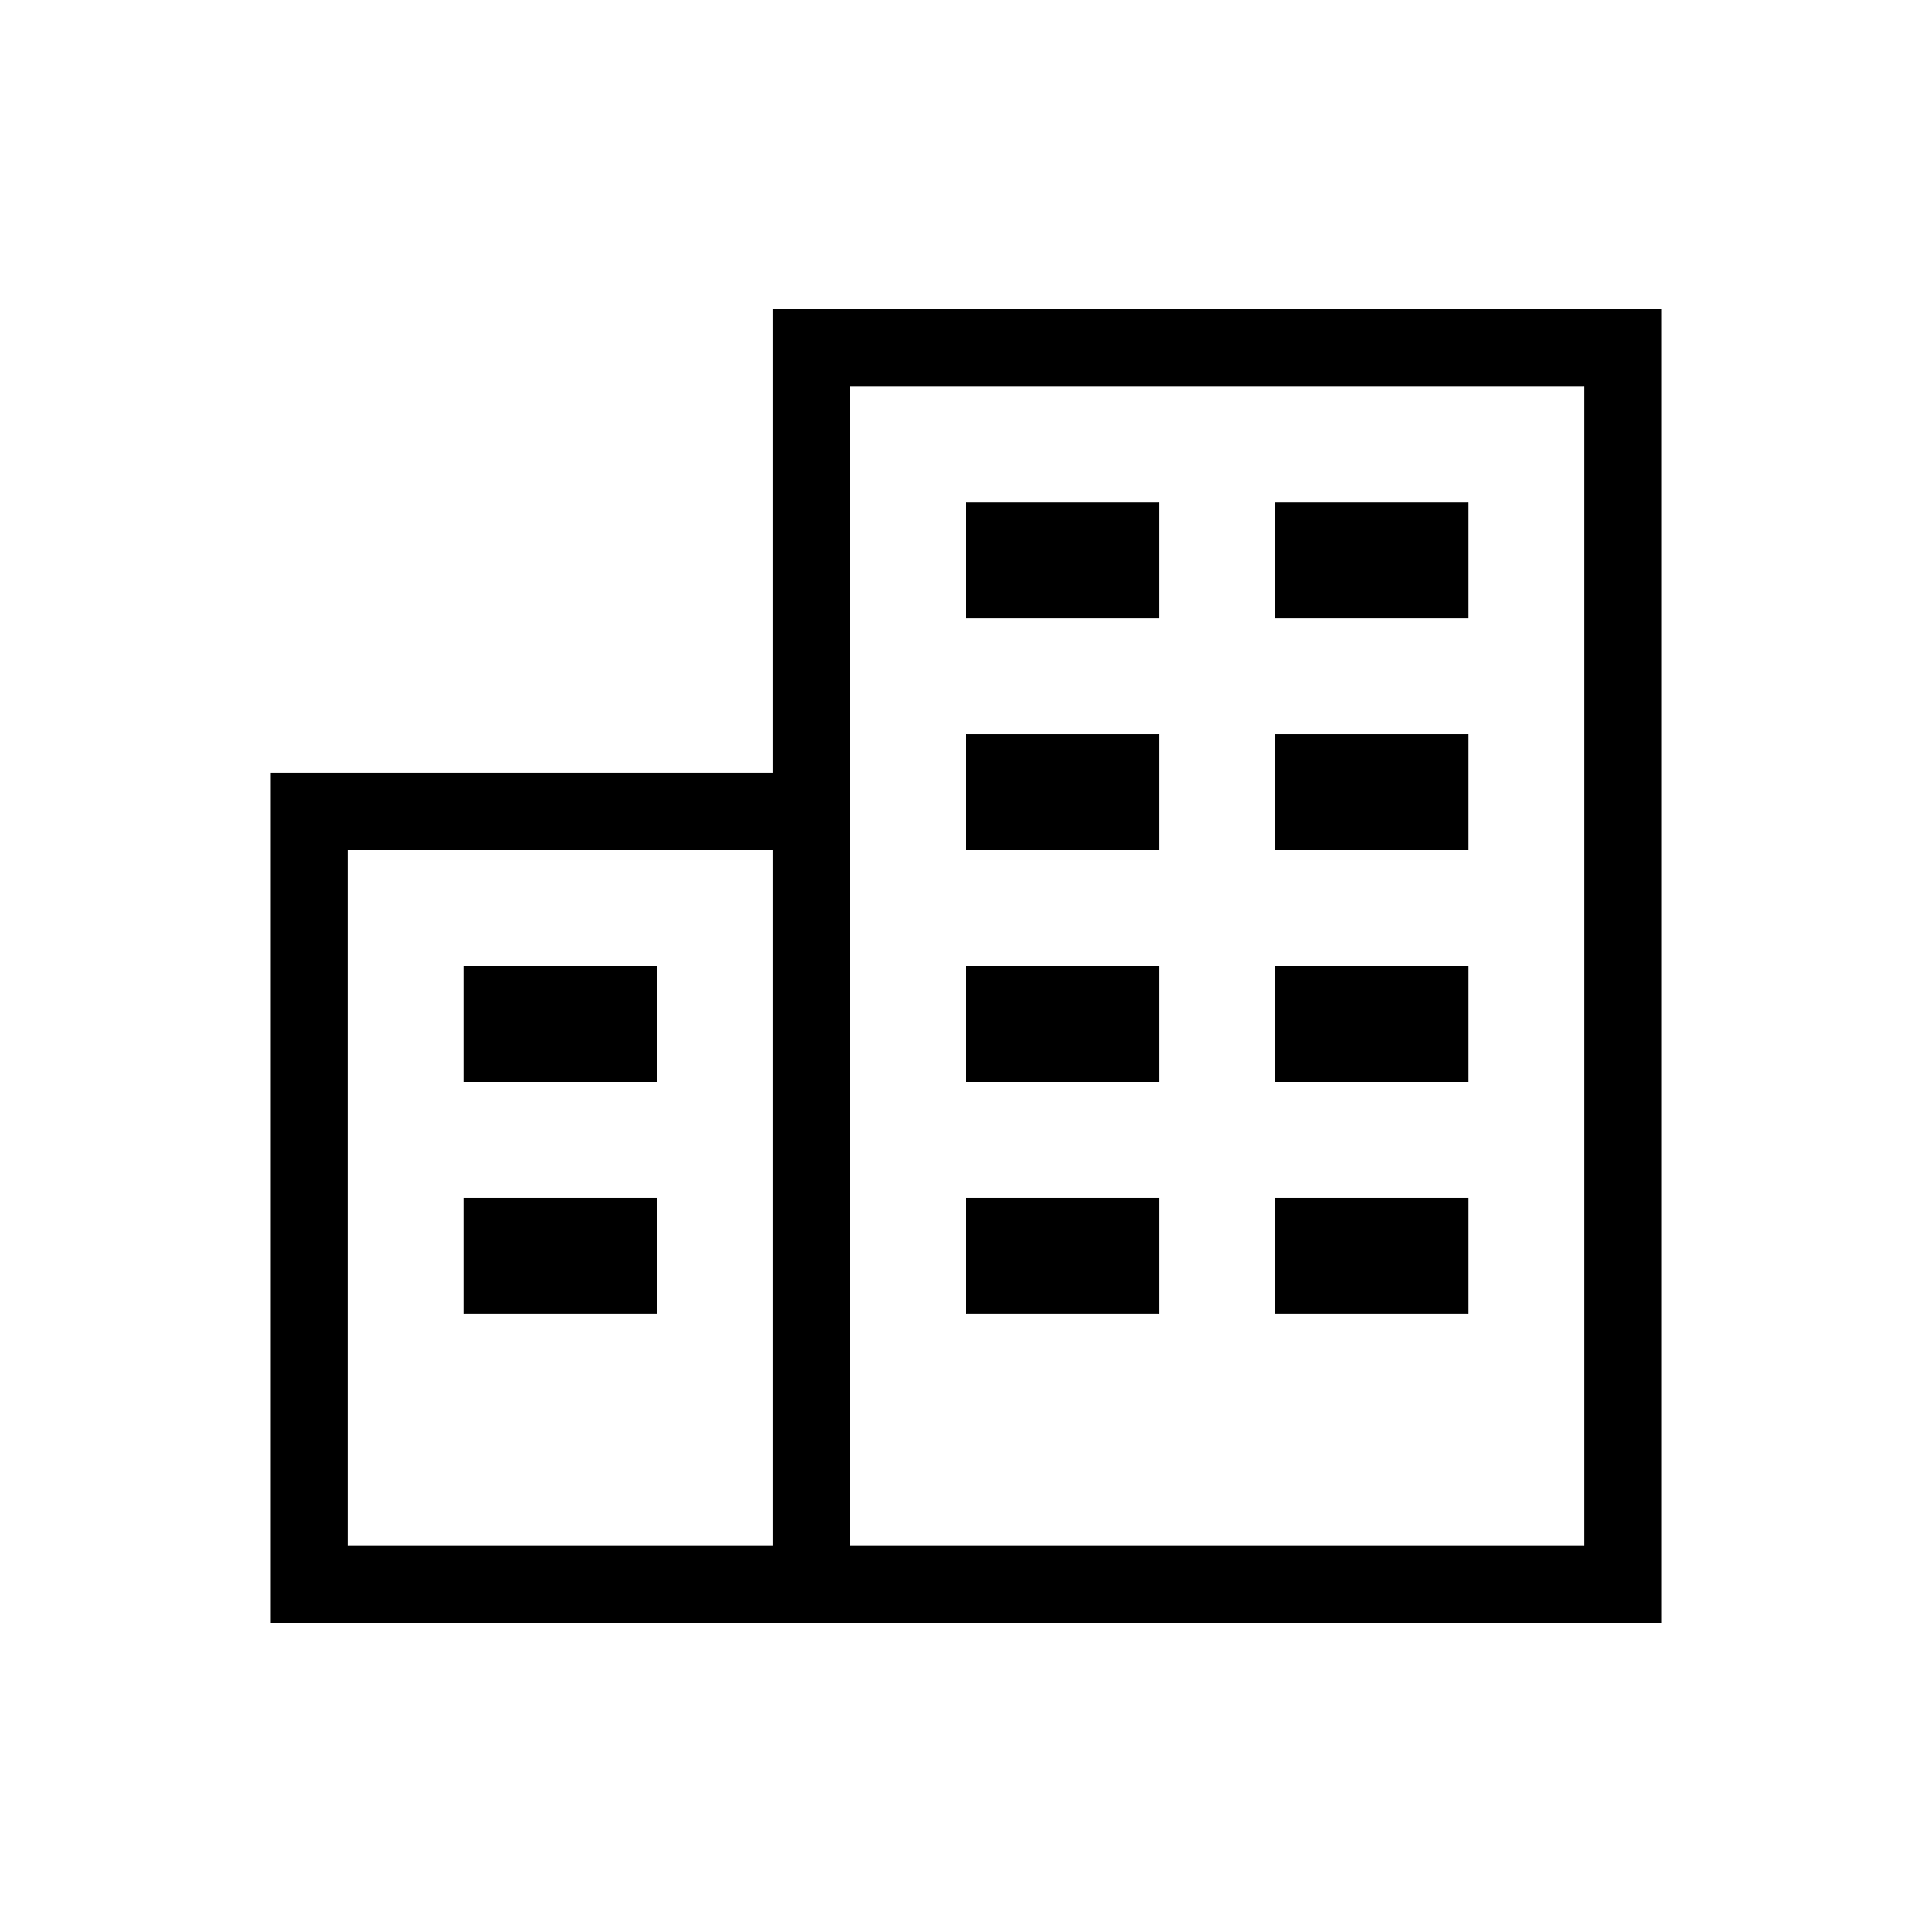
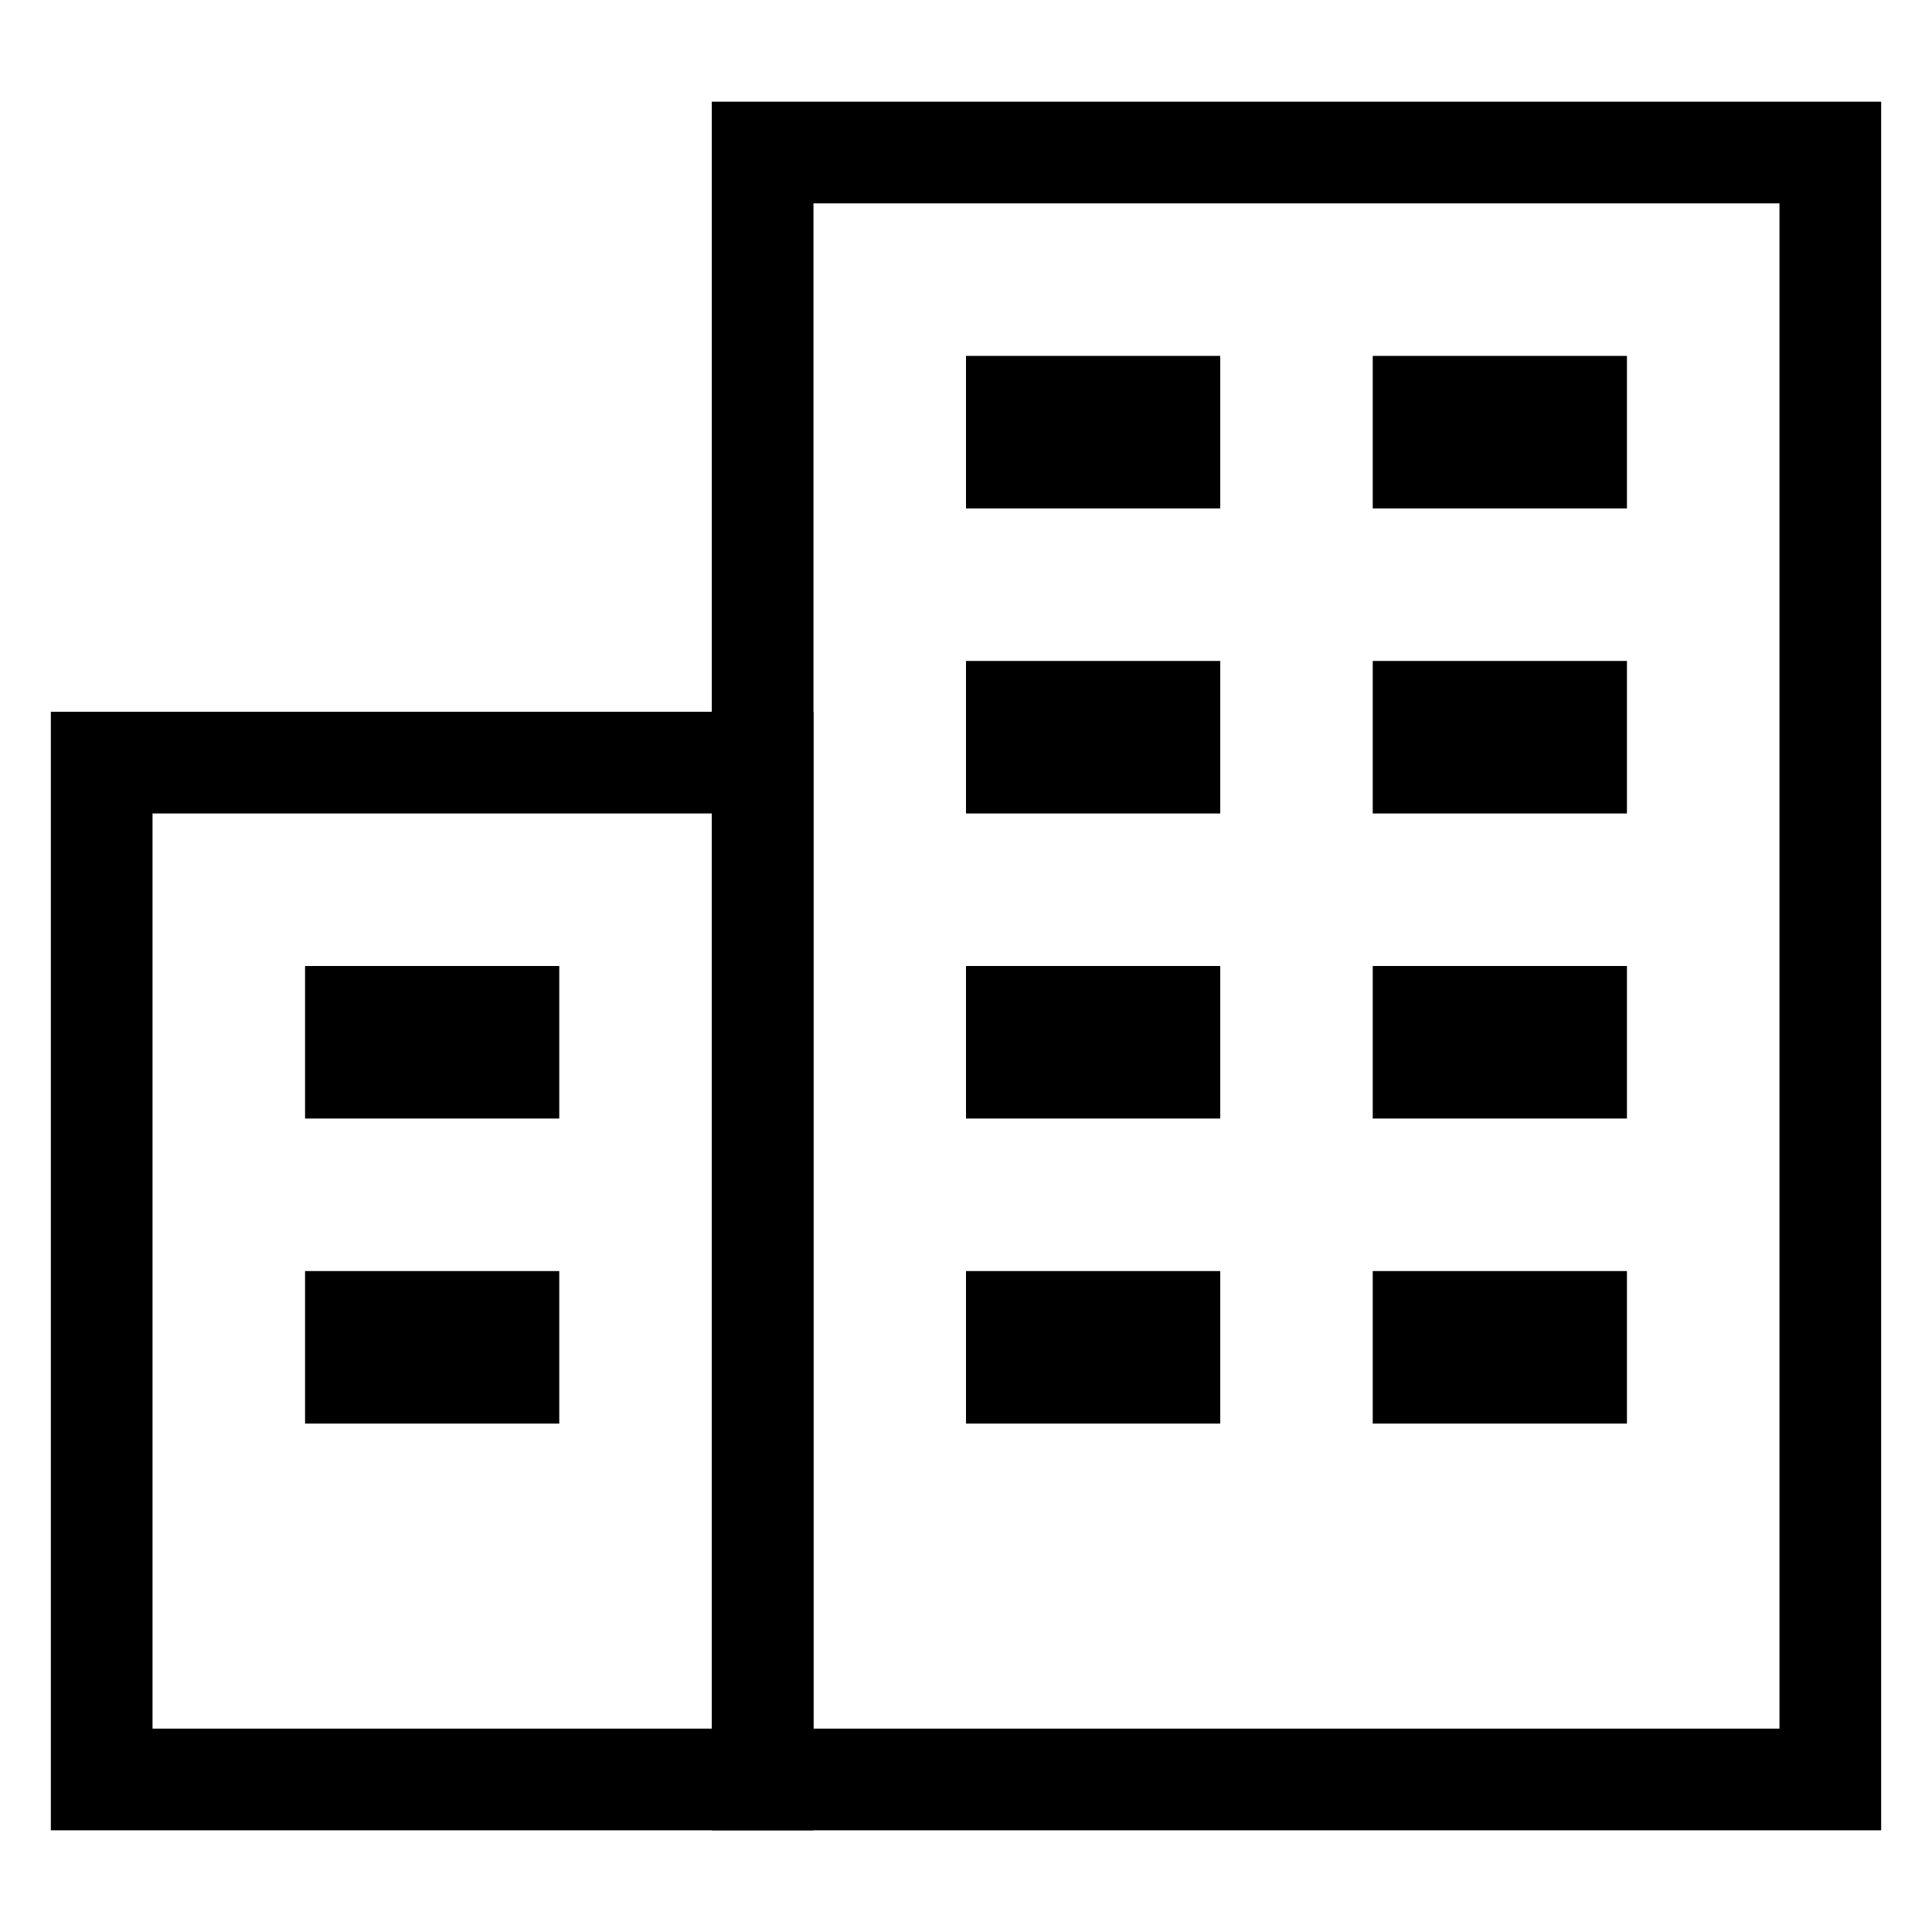
- <svg xmlns="http://www.w3.org/2000/svg" version="1.1" id="Layer_1" x="0px" y="0px" viewBox="0 0 50 50" style="enable-background:new 0 0 50 50;" xml:space="preserve">
+ <svg xmlns="http://www.w3.org/2000/svg" version="1.1" id="Layer_1" x="0px" y="0px" viewBox="6 6 38 38" style="enable-background:new 0 0 50 50;" xml:space="preserve">
  <style type="text/css">
	.st0{fill:none;stroke:#000000;stroke-width:2;stroke-miterlimit:10;}
</style>
  <rect x="8" y="21" class="st0" width="13" height="20" />
  <rect x="12" y="25" width="5" height="3" />
  <rect x="12" y="31" width="5" height="3" />
  <rect x="25" y="25" width="5" height="3" />
  <rect x="25" y="31" width="5" height="3" />
  <rect x="33" y="25" width="5" height="3" />
  <rect x="25" y="19" width="5" height="3" />
  <rect x="33" y="19" width="5" height="3" />
  <rect x="25" y="13" width="5" height="3" />
  <rect x="33" y="13" width="5" height="3" />
  <rect x="33" y="31" width="5" height="3" />
  <rect x="21" y="9" class="st0" width="21" height="32" />
</svg>
